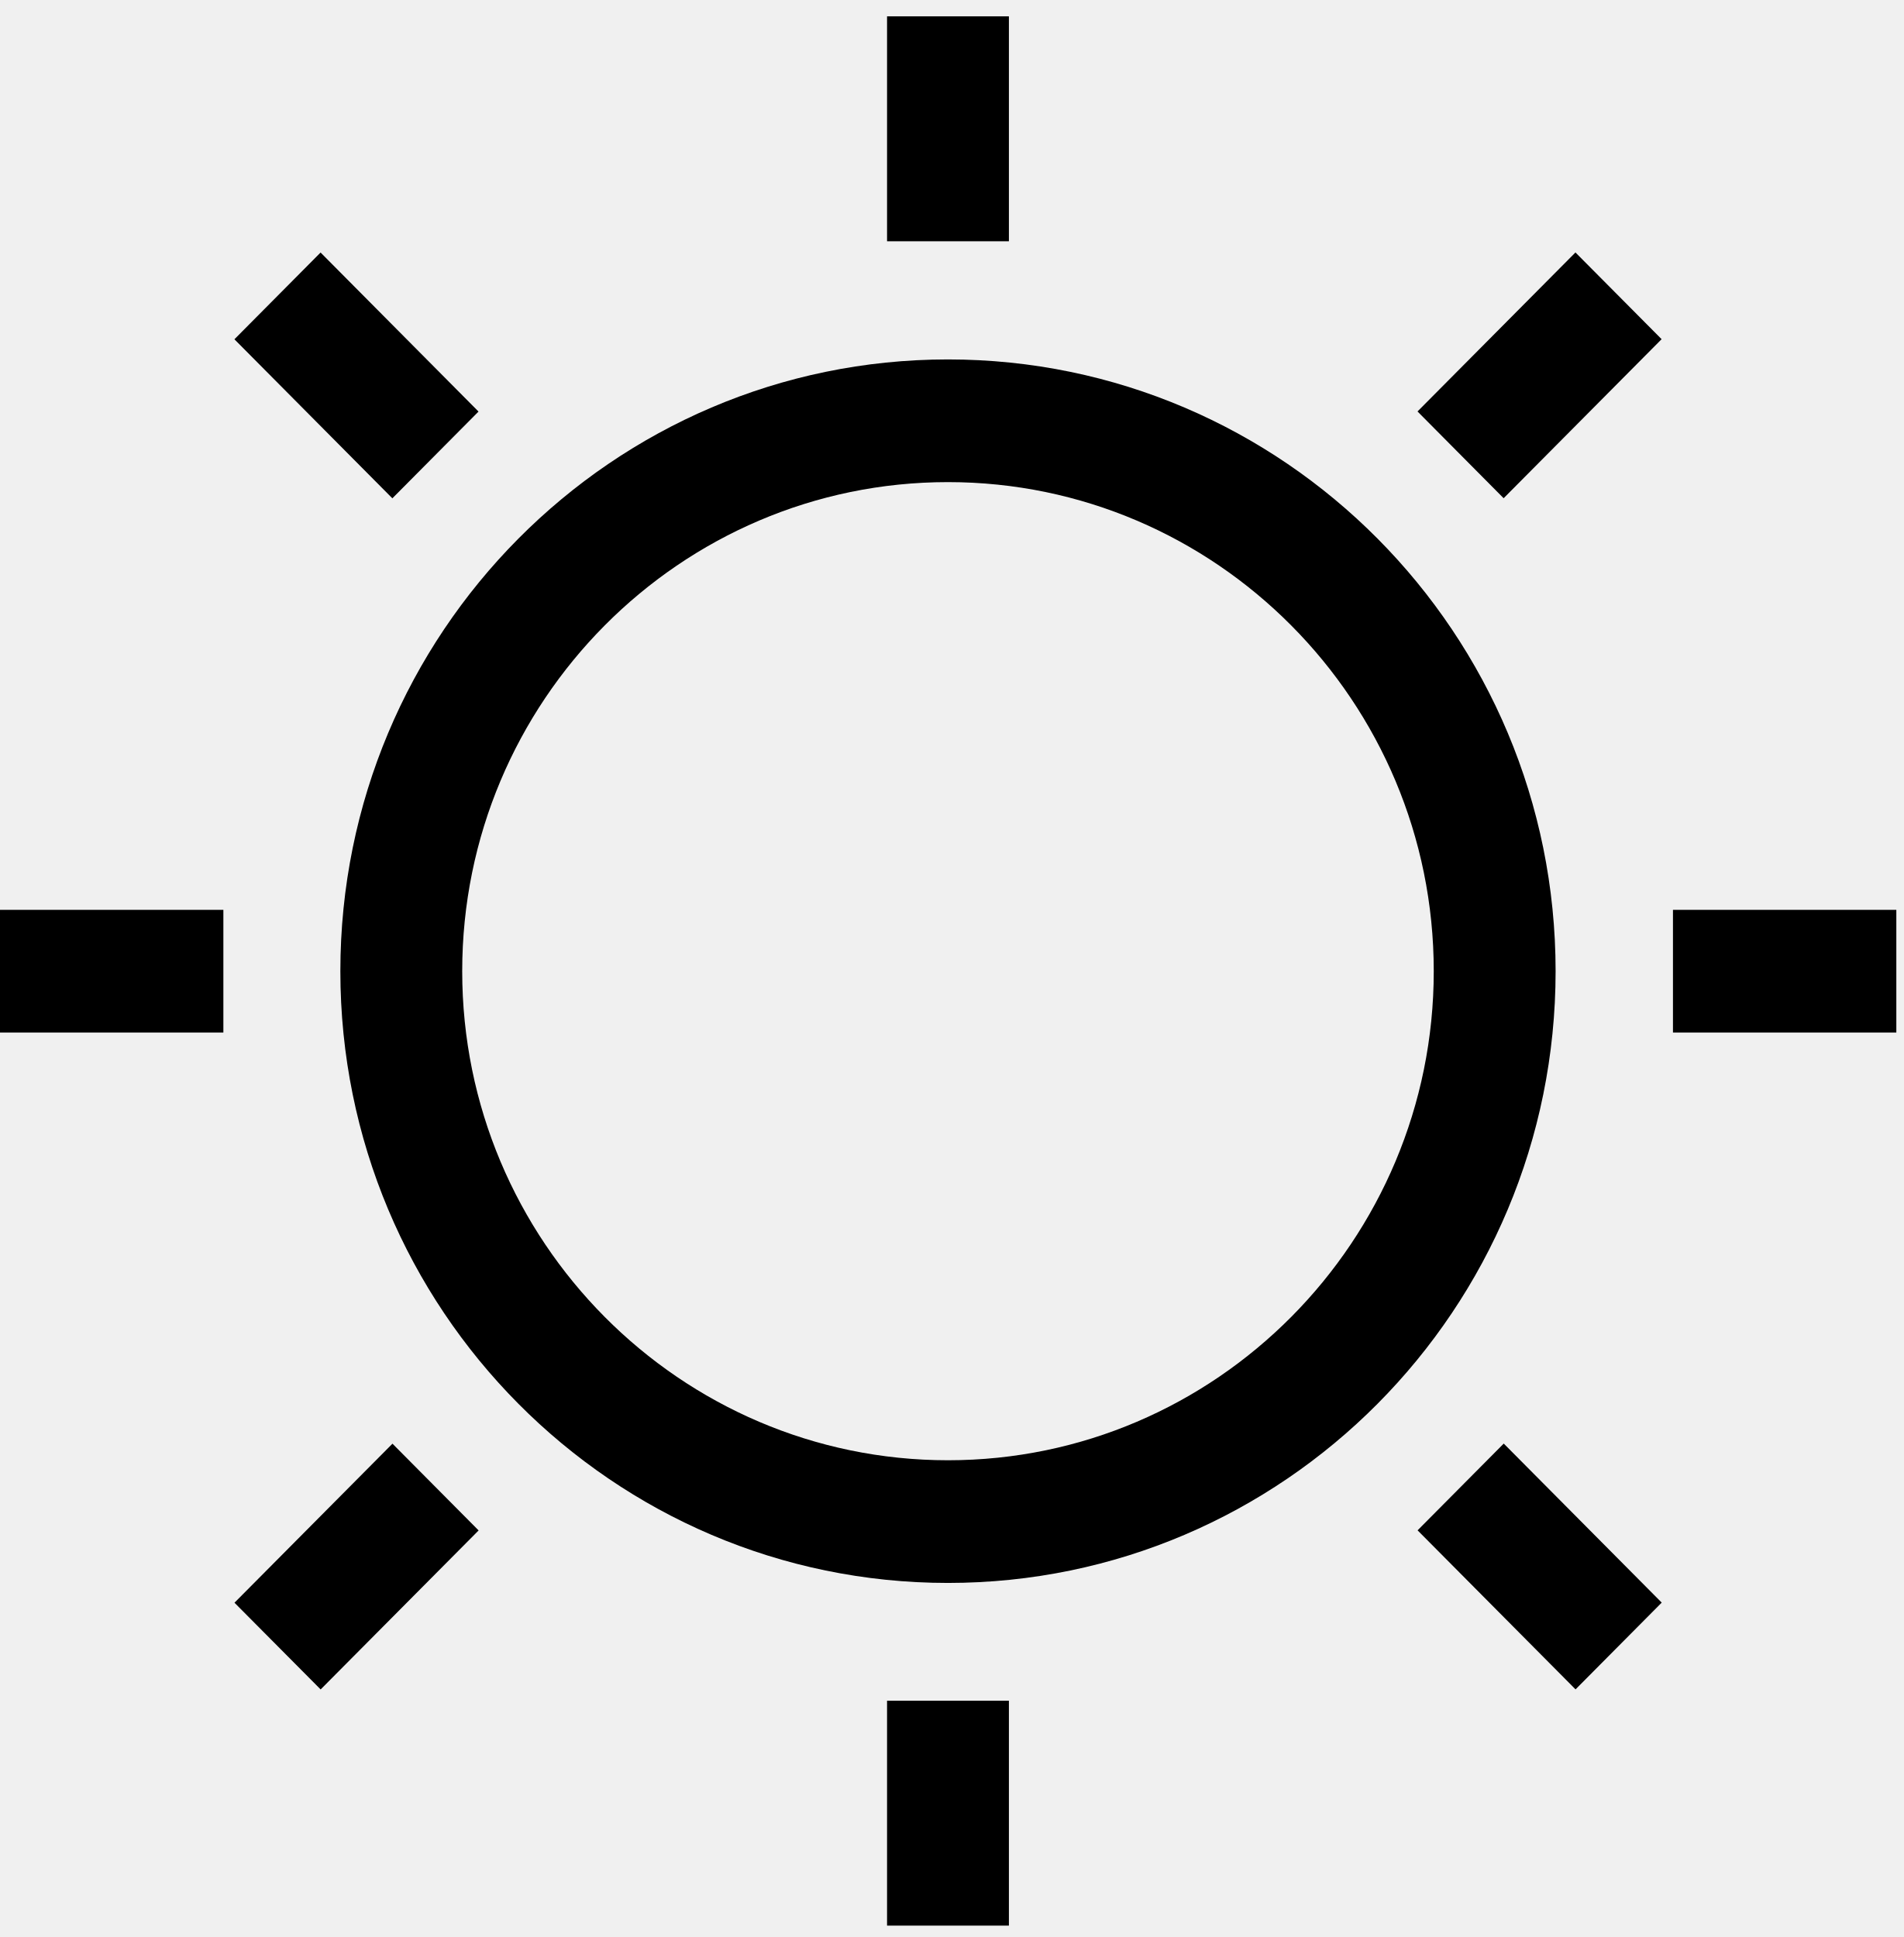
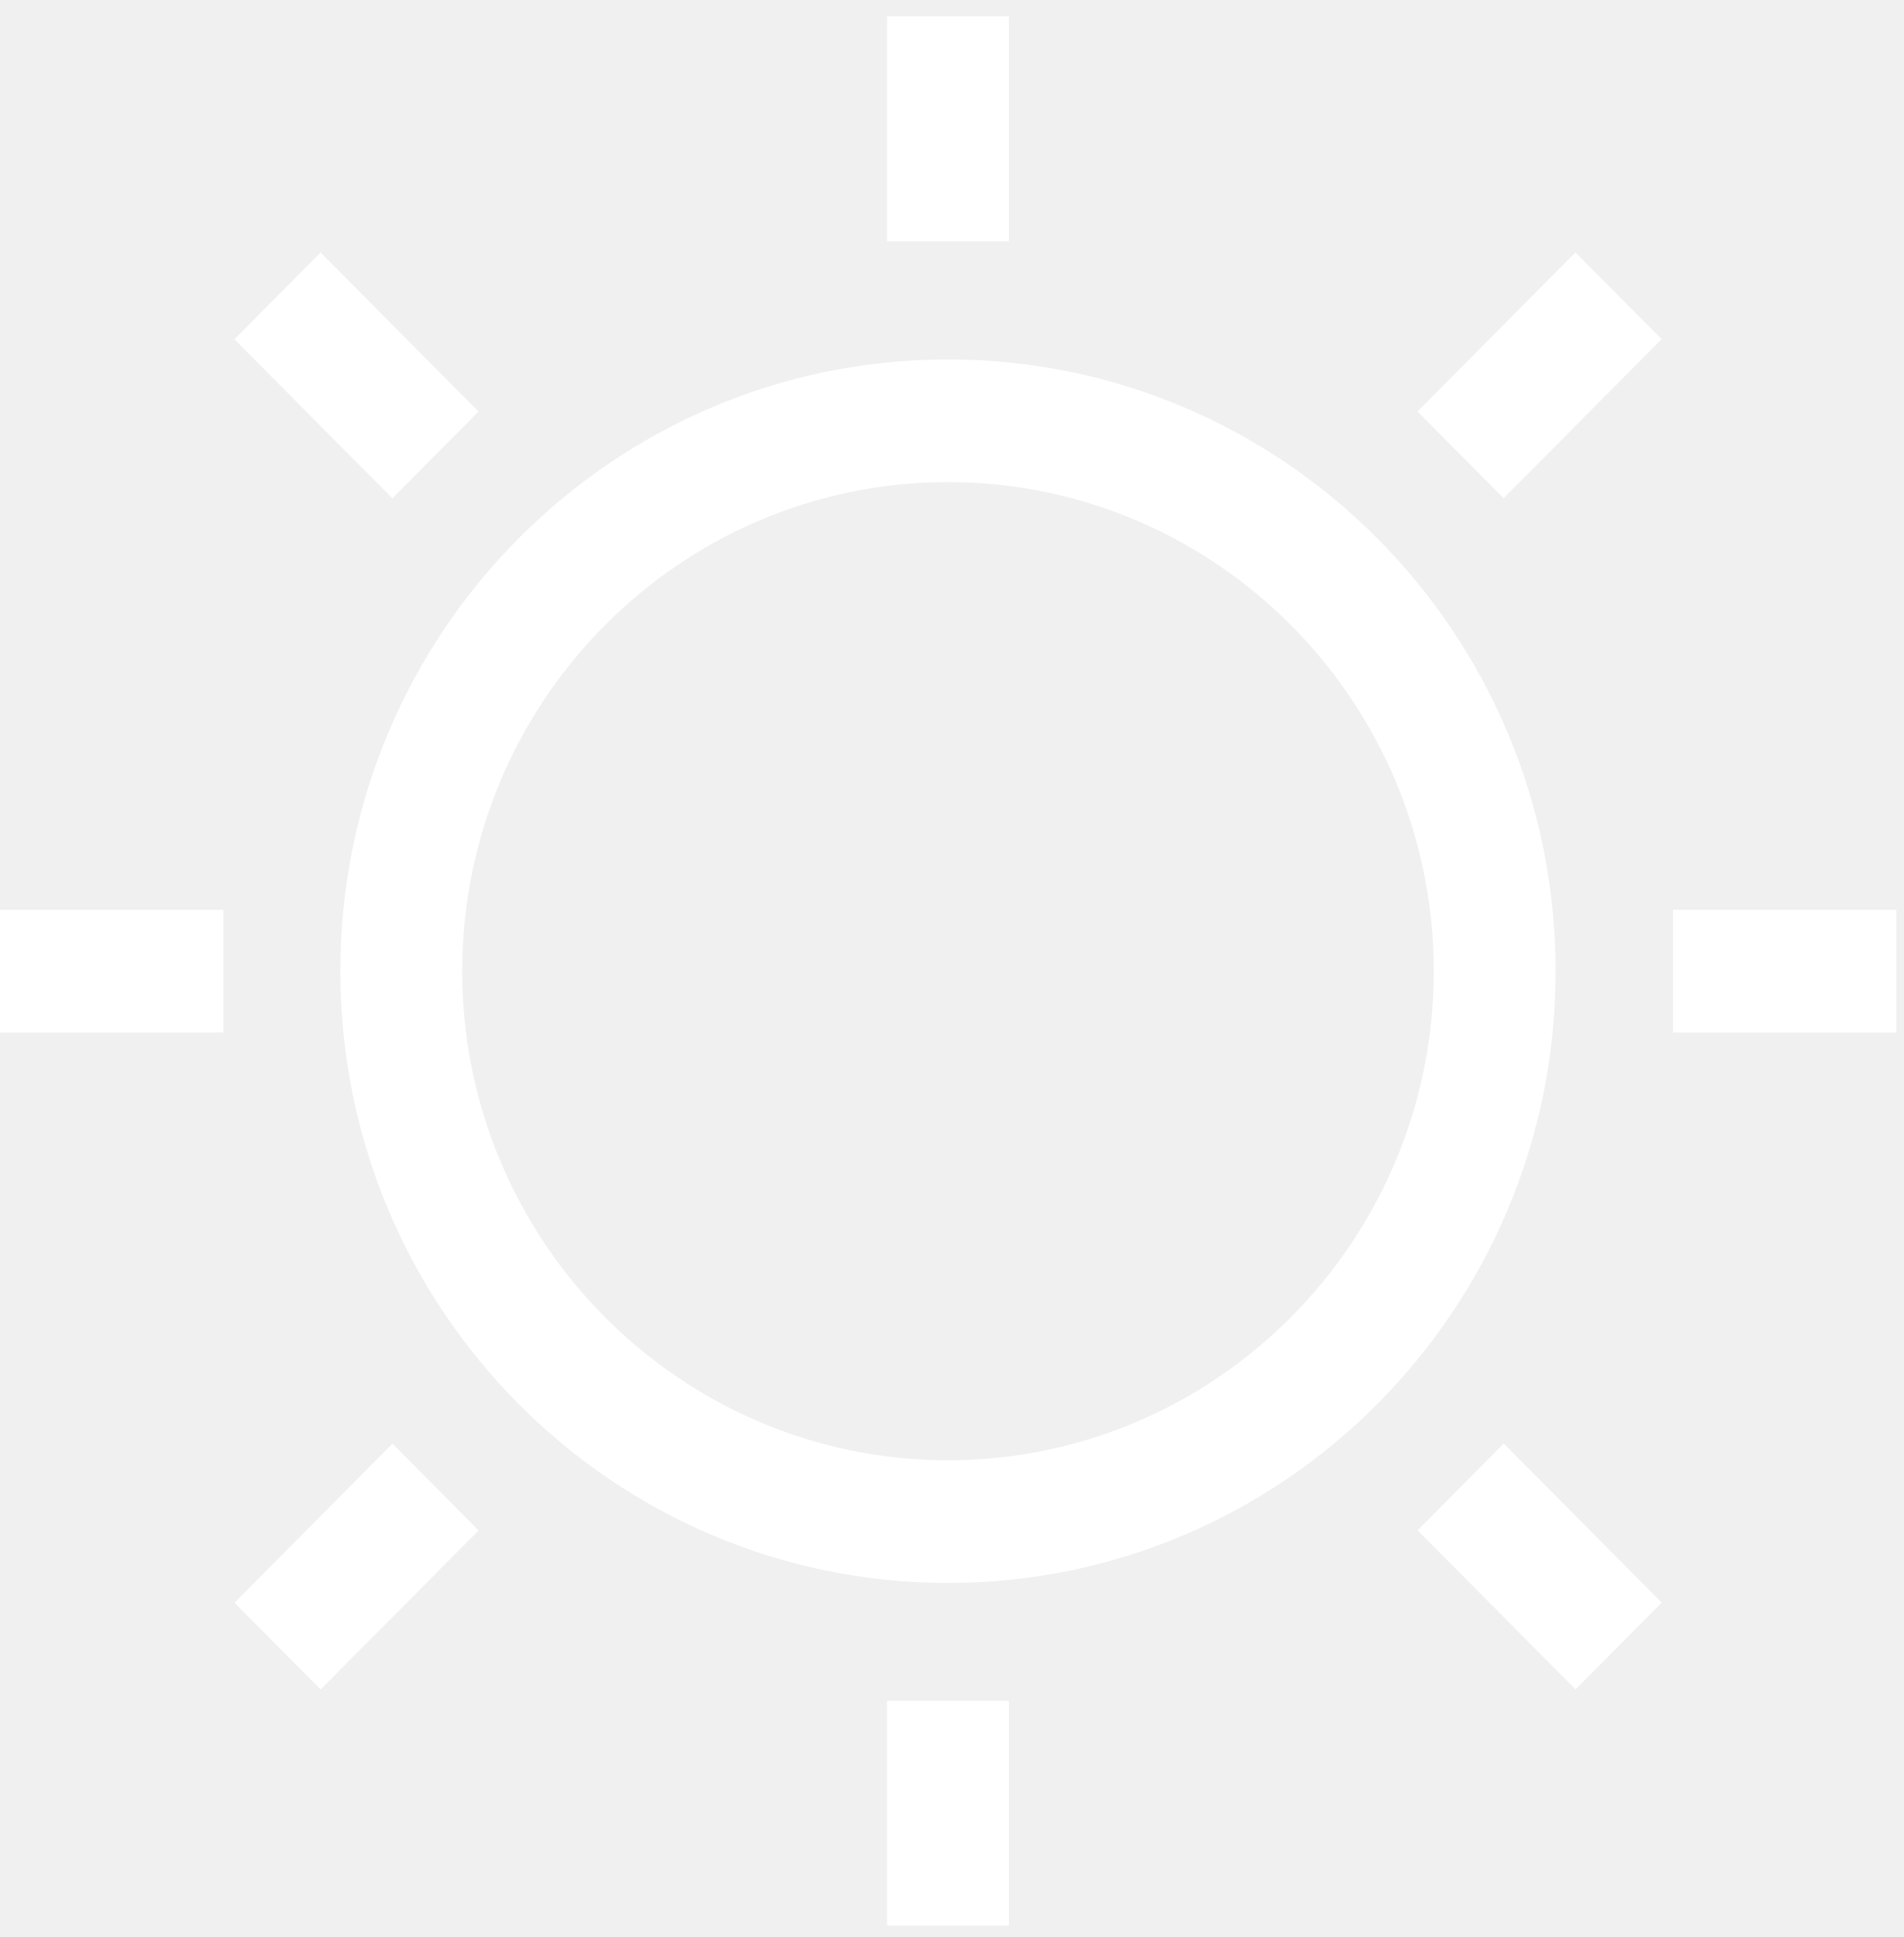
<svg xmlns="http://www.w3.org/2000/svg" width="56" height="57" viewBox="0 0 56 57" fill="none">
-   <path d="M27.891 14.187C35.766 14.187 42.184 20.637 42.184 28.579C42.184 36.509 35.778 42.971 27.891 42.971C20.016 42.971 13.599 36.521 13.599 28.579C13.599 20.637 20.016 14.187 27.891 14.187ZM27.891 10.577C18.021 10.577 10.014 18.64 10.014 28.579C10.014 38.519 18.021 46.581 27.891 46.581C37.762 46.581 45.769 38.519 45.769 28.579C45.769 18.64 37.762 10.577 27.891 10.577Z" fill="black" />
-   <path d="M29.684 0.481H26.099V7.1H29.684V0.481Z" fill="black" />
-   <path d="M9.432 7.431L6.897 9.984L11.544 14.664L14.079 12.111L9.432 7.431Z" fill="black" />
-   <path d="M6.572 26.774H0V30.384H6.572V26.774Z" fill="black" />
-   <path d="M11.547 42.483L6.899 47.163L9.434 49.715L14.082 45.036L11.547 42.483Z" fill="black" />
-   <path d="M29.684 50.047H26.099V56.665H29.684V50.047Z" fill="black" />
-   <path d="M44.243 42.48L41.708 45.033L46.356 49.713L48.891 47.16L44.243 42.48Z" fill="black" />
-   <path d="M55.794 26.774H49.222V30.384H55.794V26.774Z" fill="black" />
-   <path d="M46.353 7.429L41.706 12.108L44.24 14.661L48.888 9.981L46.353 7.429Z" fill="black" />
+   <path d="M27.891 14.187C35.766 14.187 42.184 20.637 42.184 28.579C42.184 36.509 35.778 42.971 27.891 42.971C20.016 42.971 13.599 36.521 13.599 28.579C13.599 20.637 20.016 14.187 27.891 14.187ZM27.891 10.577C18.021 10.577 10.014 18.64 10.014 28.579C10.014 38.519 18.021 46.581 27.891 46.581C37.762 46.581 45.769 38.519 45.769 28.579C45.769 18.64 37.762 10.577 27.891 10.577Z" fill="white" />
+   <path d="M29.684 0.481H26.099V7.1H29.684V0.481Z" fill="white" />
+   <path d="M9.432 7.431L6.897 9.984L11.544 14.664L14.079 12.111L9.432 7.431Z" fill="white" />
+   <path d="M6.572 26.774H0V30.384H6.572V26.774Z" fill="white" />
+   <path d="M11.547 42.483L6.899 47.163L9.434 49.715L14.082 45.036L11.547 42.483Z" fill="white" />
+   <path d="M29.684 50.047H26.099V56.665H29.684V50.047Z" fill="white" />
+   <path d="M44.243 42.48L41.708 45.033L46.356 49.713L48.891 47.16L44.243 42.48Z" fill="white" />
+   <path d="M55.794 26.774H49.222V30.384H55.794V26.774Z" fill="white" />
+   <path d="M46.353 7.429L41.706 12.108L44.24 14.661L48.888 9.981L46.353 7.429Z" fill="white" />
</svg>
